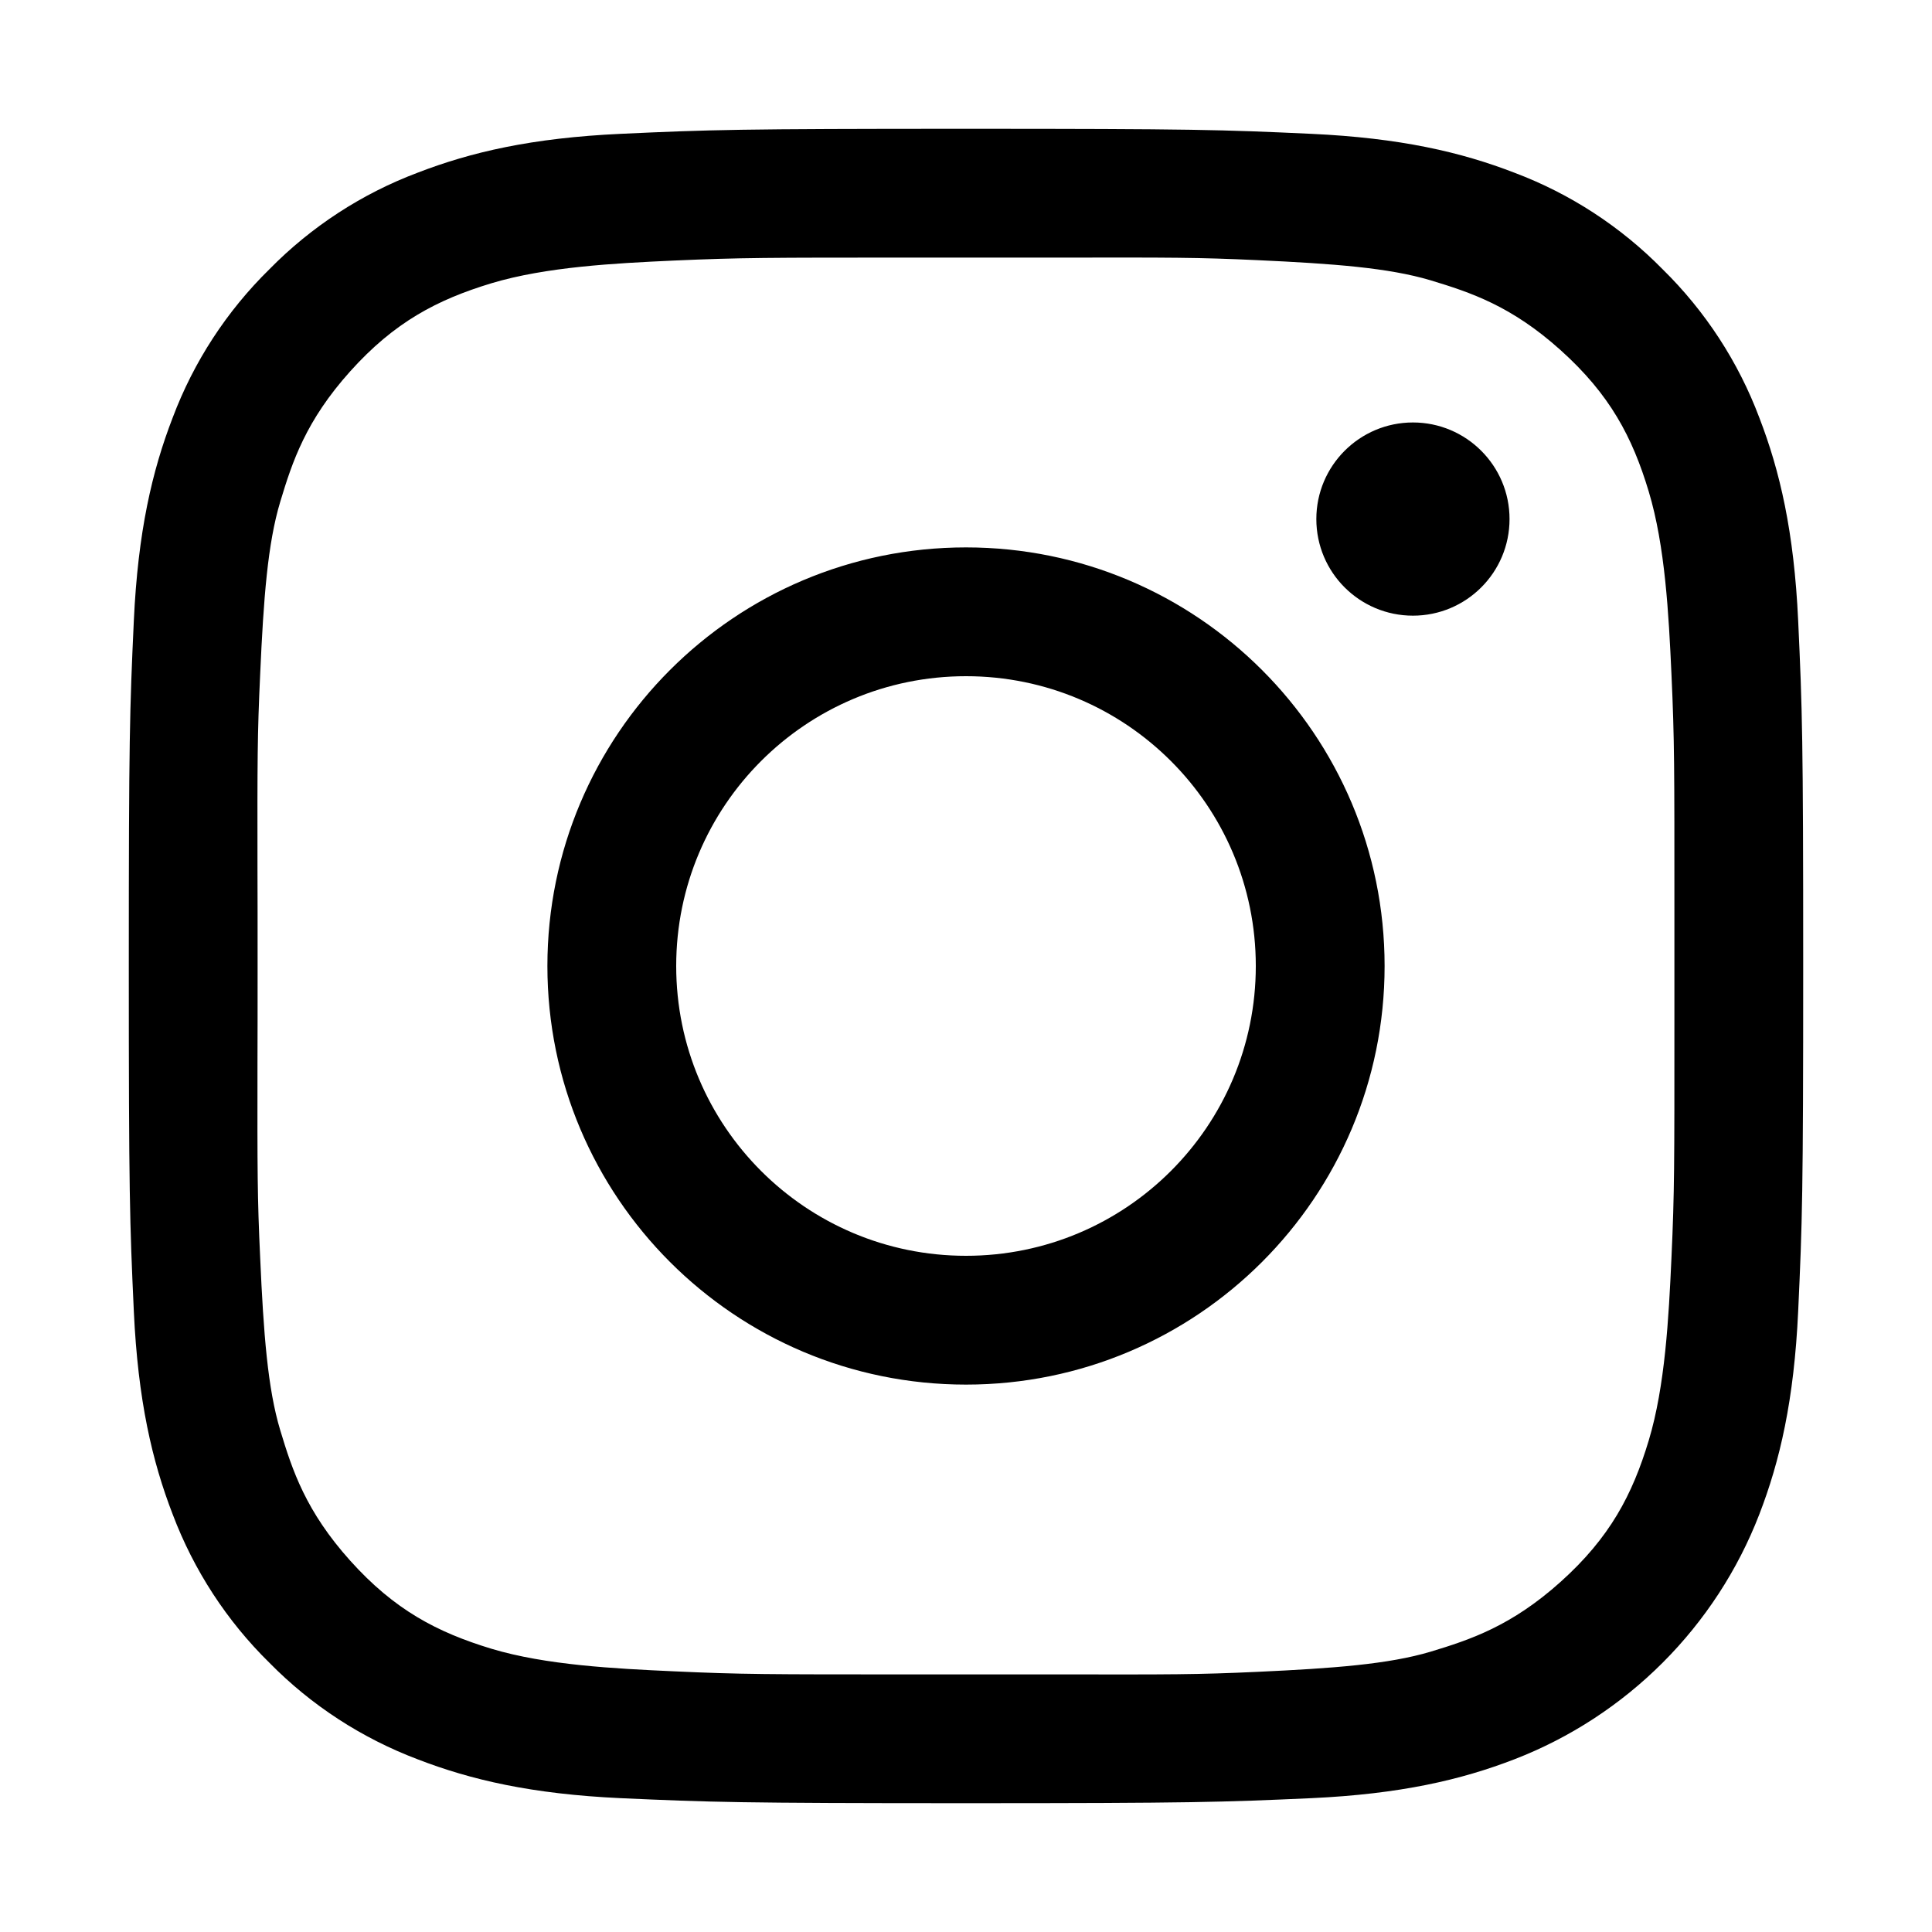
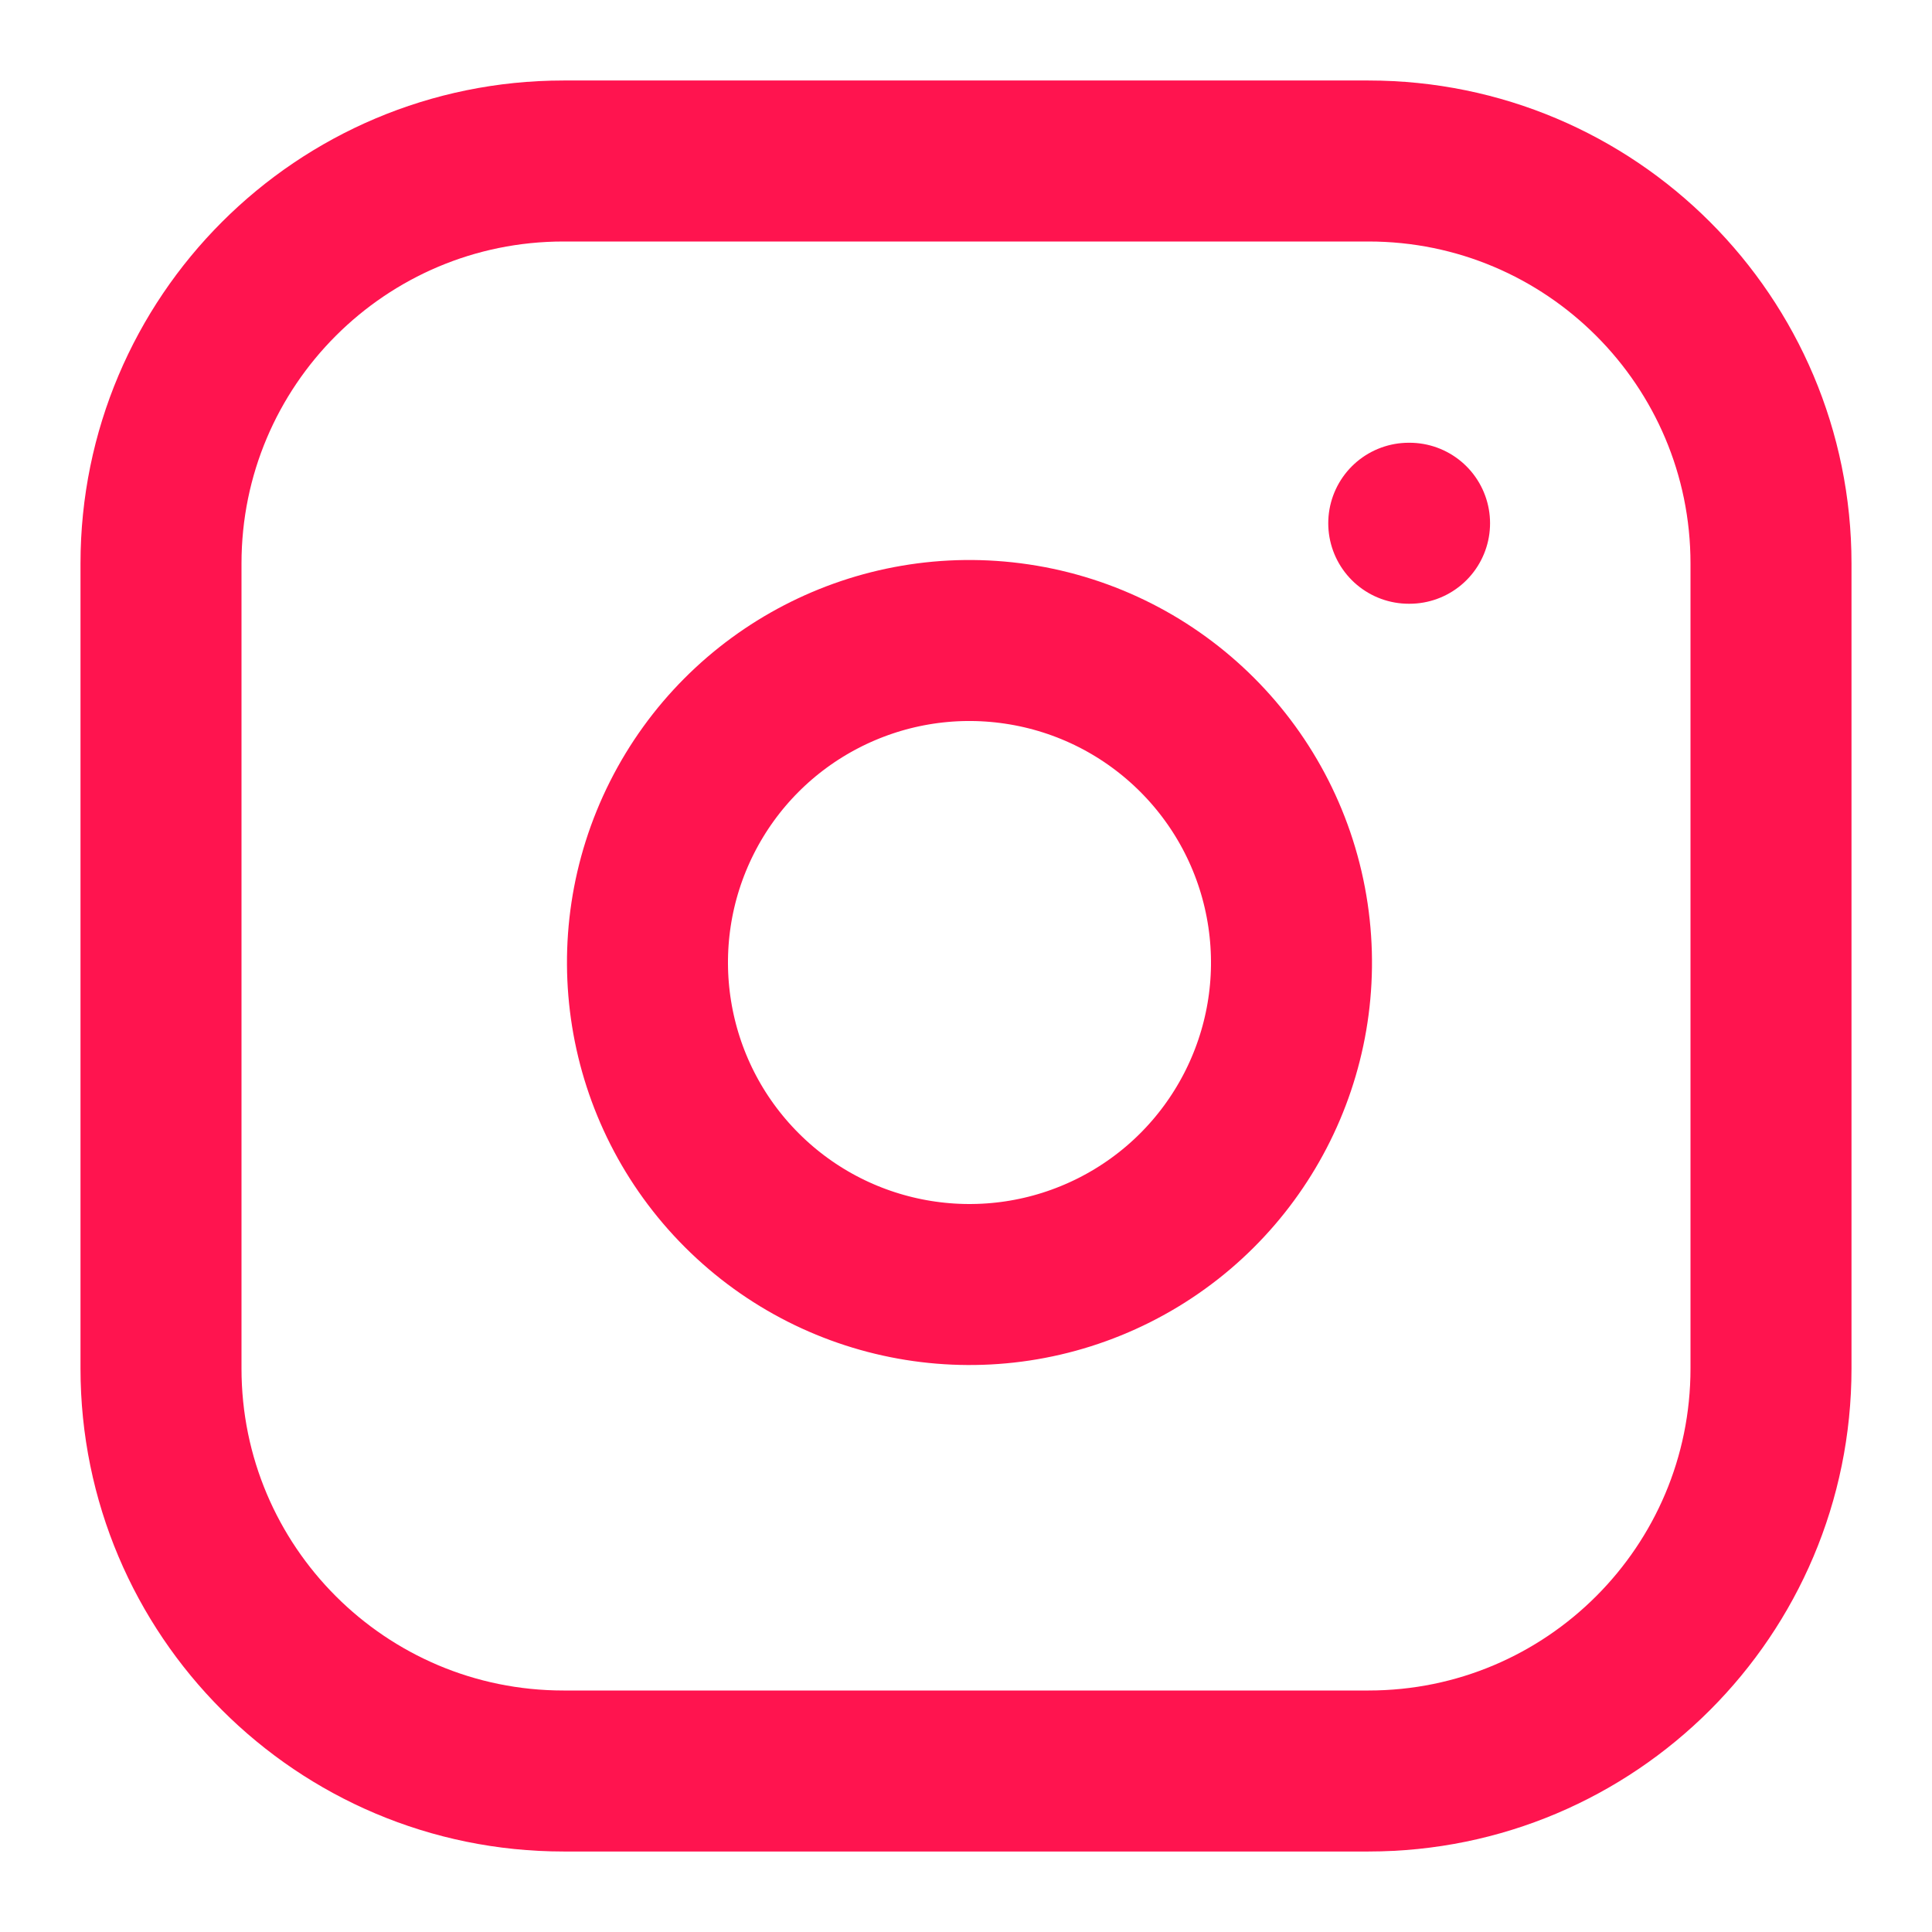
- <svg xmlns="http://www.w3.org/2000/svg" width="15" height="15" viewBox="0 0 15 15" fill="currentColor">
-   <path fill-rule="evenodd" clip-rule="evenodd" d="M12.909 12.909C13.236 12.582 13.492 12.19 13.659 11.758C13.819 11.344 13.929 10.872 13.961 10.18C13.993 9.487 14 9.265 14 7.5C14 5.735 13.993 5.513 13.961 4.82C13.929 4.128 13.819 3.656 13.659 3.242C13.496 2.809 13.24 2.416 12.909 2.091C12.584 1.76 12.191 1.504 11.758 1.341C11.344 1.181 10.872 1.071 10.18 1.039C9.487 1.007 9.265 1 7.5 1C5.735 1 5.513 1.007 4.82 1.039C4.128 1.071 3.656 1.181 3.242 1.341C2.809 1.504 2.416 1.76 2.091 2.091C1.76 2.416 1.504 2.809 1.341 3.242C1.181 3.656 1.071 4.128 1.039 4.82C1.007 5.513 1 5.735 1 7.5C1 9.265 1.007 9.487 1.039 10.18C1.071 10.872 1.181 11.344 1.341 11.758C1.505 12.191 1.76 12.584 2.091 12.909C2.416 13.24 2.809 13.495 3.242 13.659C3.656 13.819 4.128 13.929 4.82 13.961C5.513 13.992 5.735 14 7.5 14C9.265 14 9.487 13.992 10.18 13.961C10.872 13.929 11.344 13.819 11.758 13.659C12.19 13.492 12.582 13.236 12.909 12.909ZM1.999 6.735C2 6.945 2 7.195 2 7.5C2 7.805 2 8.055 1.999 8.265C1.998 9.086 1.998 9.299 2.02 9.765C2.046 10.351 2.078 10.781 2.176 11.105C2.27 11.417 2.375 11.734 2.719 12.117C3.063 12.5 3.394 12.673 3.816 12.801C4.239 12.928 4.77 12.955 5.231 12.976C5.753 13 5.961 13 7.057 13L7.5 13C7.793 13 8.036 13 8.241 13C9.082 13.001 9.294 13.002 9.766 12.98C10.351 12.953 10.781 12.921 11.106 12.824C11.417 12.73 11.735 12.624 12.117 12.281C12.5 11.937 12.674 11.605 12.801 11.183C12.928 10.761 12.956 10.23 12.977 9.769C13.001 9.247 13 9.04 13 7.947V7.947L13 7.5L13 7.057C13 5.961 13.001 5.754 12.977 5.231C12.956 4.77 12.928 4.239 12.801 3.817C12.674 3.394 12.5 3.063 12.117 2.719C11.735 2.375 11.417 2.27 11.106 2.176C10.781 2.079 10.351 2.047 9.766 2.02C9.294 1.998 9.082 1.999 8.241 2H8.241C8.036 2 7.793 2 7.5 2L7.057 2C5.961 2 5.753 2 5.231 2.023C4.77 2.044 4.239 2.072 3.816 2.199C3.394 2.327 3.063 2.5 2.719 2.883C2.375 3.266 2.27 3.583 2.176 3.895C2.078 4.219 2.046 4.649 2.02 5.234C1.998 5.701 1.998 5.914 1.999 6.735ZM7.5 5.25C6.257 5.25 5.25 6.257 5.25 7.5C5.25 8.743 6.257 9.75 7.5 9.75C8.743 9.75 9.75 8.743 9.75 7.5C9.75 6.257 8.743 5.25 7.5 5.25ZM4.25 7.5C4.25 5.705 5.705 4.25 7.5 4.25C9.295 4.25 10.75 5.705 10.75 7.5C10.75 9.295 9.295 10.75 7.5 10.75C5.705 10.75 4.25 9.295 4.25 7.5ZM10.97 4.78C11.384 4.78 11.72 4.445 11.72 4.03C11.72 3.616 11.384 3.28 10.97 3.28C10.556 3.28 10.22 3.616 10.22 4.03C10.22 4.445 10.556 4.78 10.97 4.78Z" fill="currentColor" />
+ <svg xmlns="http://www.w3.org/2000/svg" width="24" height="24" viewBox="0 0 24 24" fill="none" stroke="#ff144f" stroke-width="2" stroke-linecap="round" stroke-linejoin="round" class="lucide lucide-instagram">
+   <rect width="20" height="20" x="2" y="2" rx="5" ry="5" />
+   <path d="M16 11.37A4 4 0 1 1 12.63 8 4 4 0 0 1 16 11.37z" />
+   <line x1="17.5" x2="17.51" y1="6.5" y2="6.5" />
</svg>
